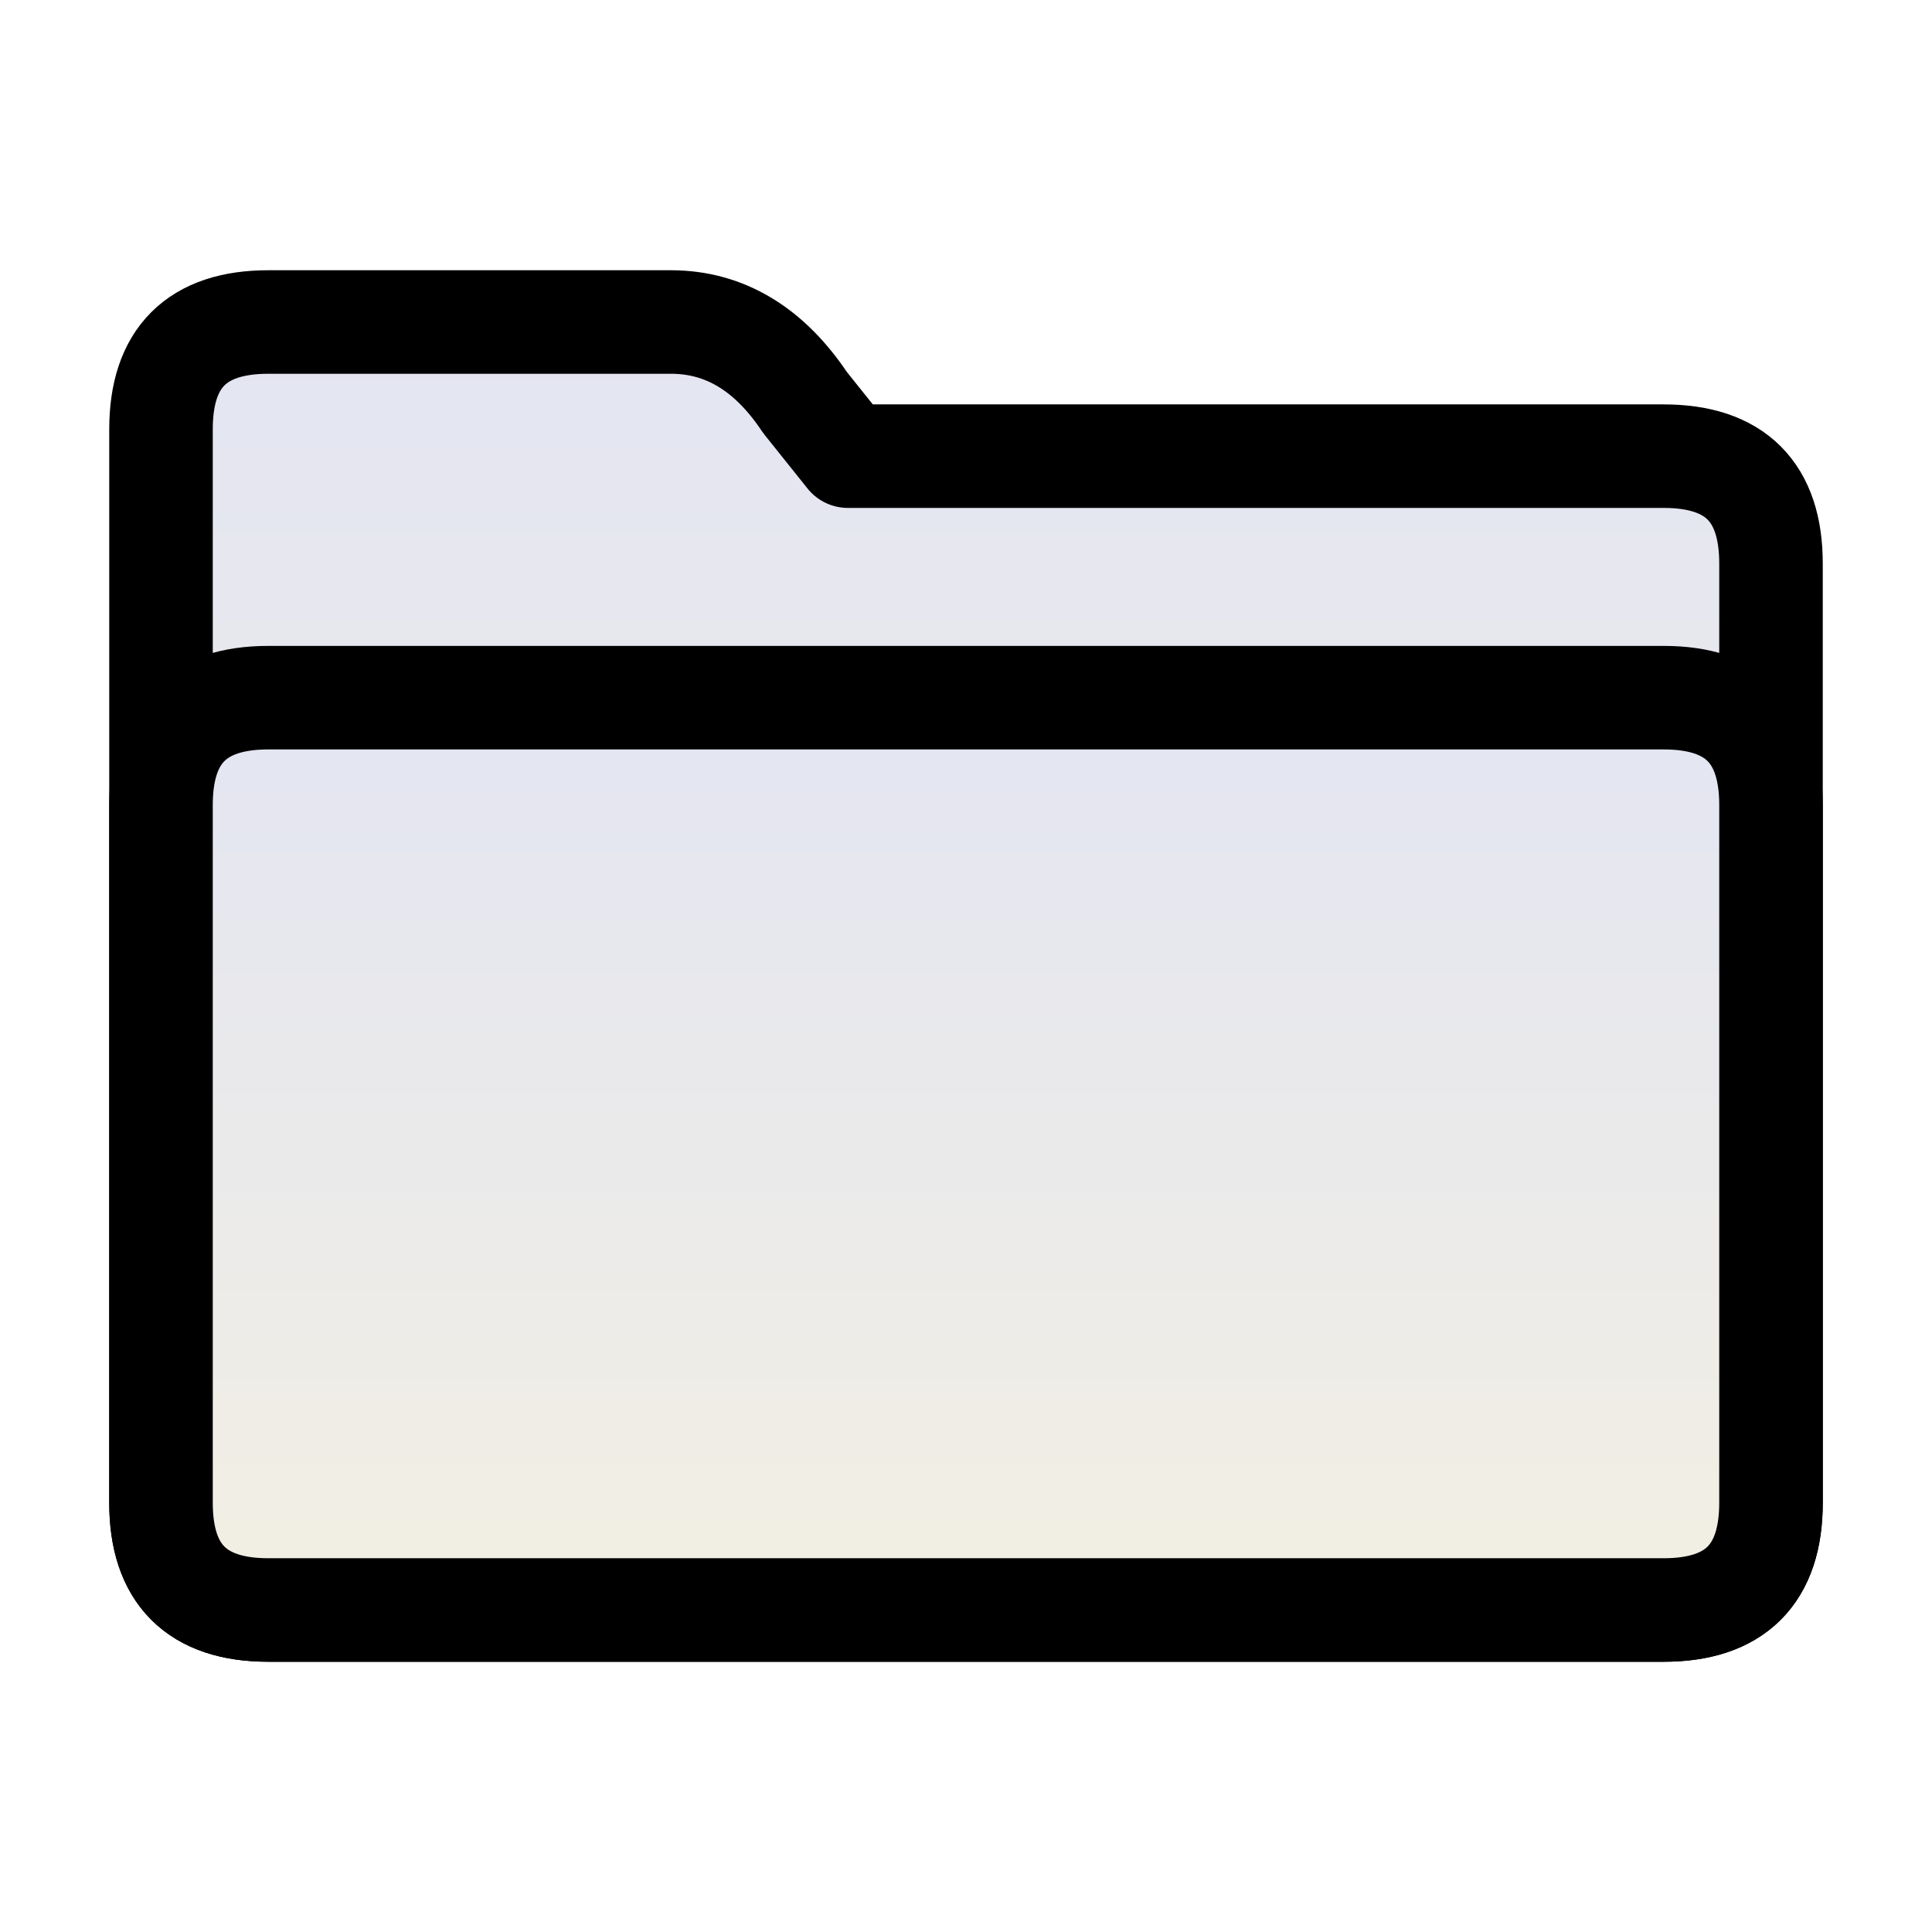
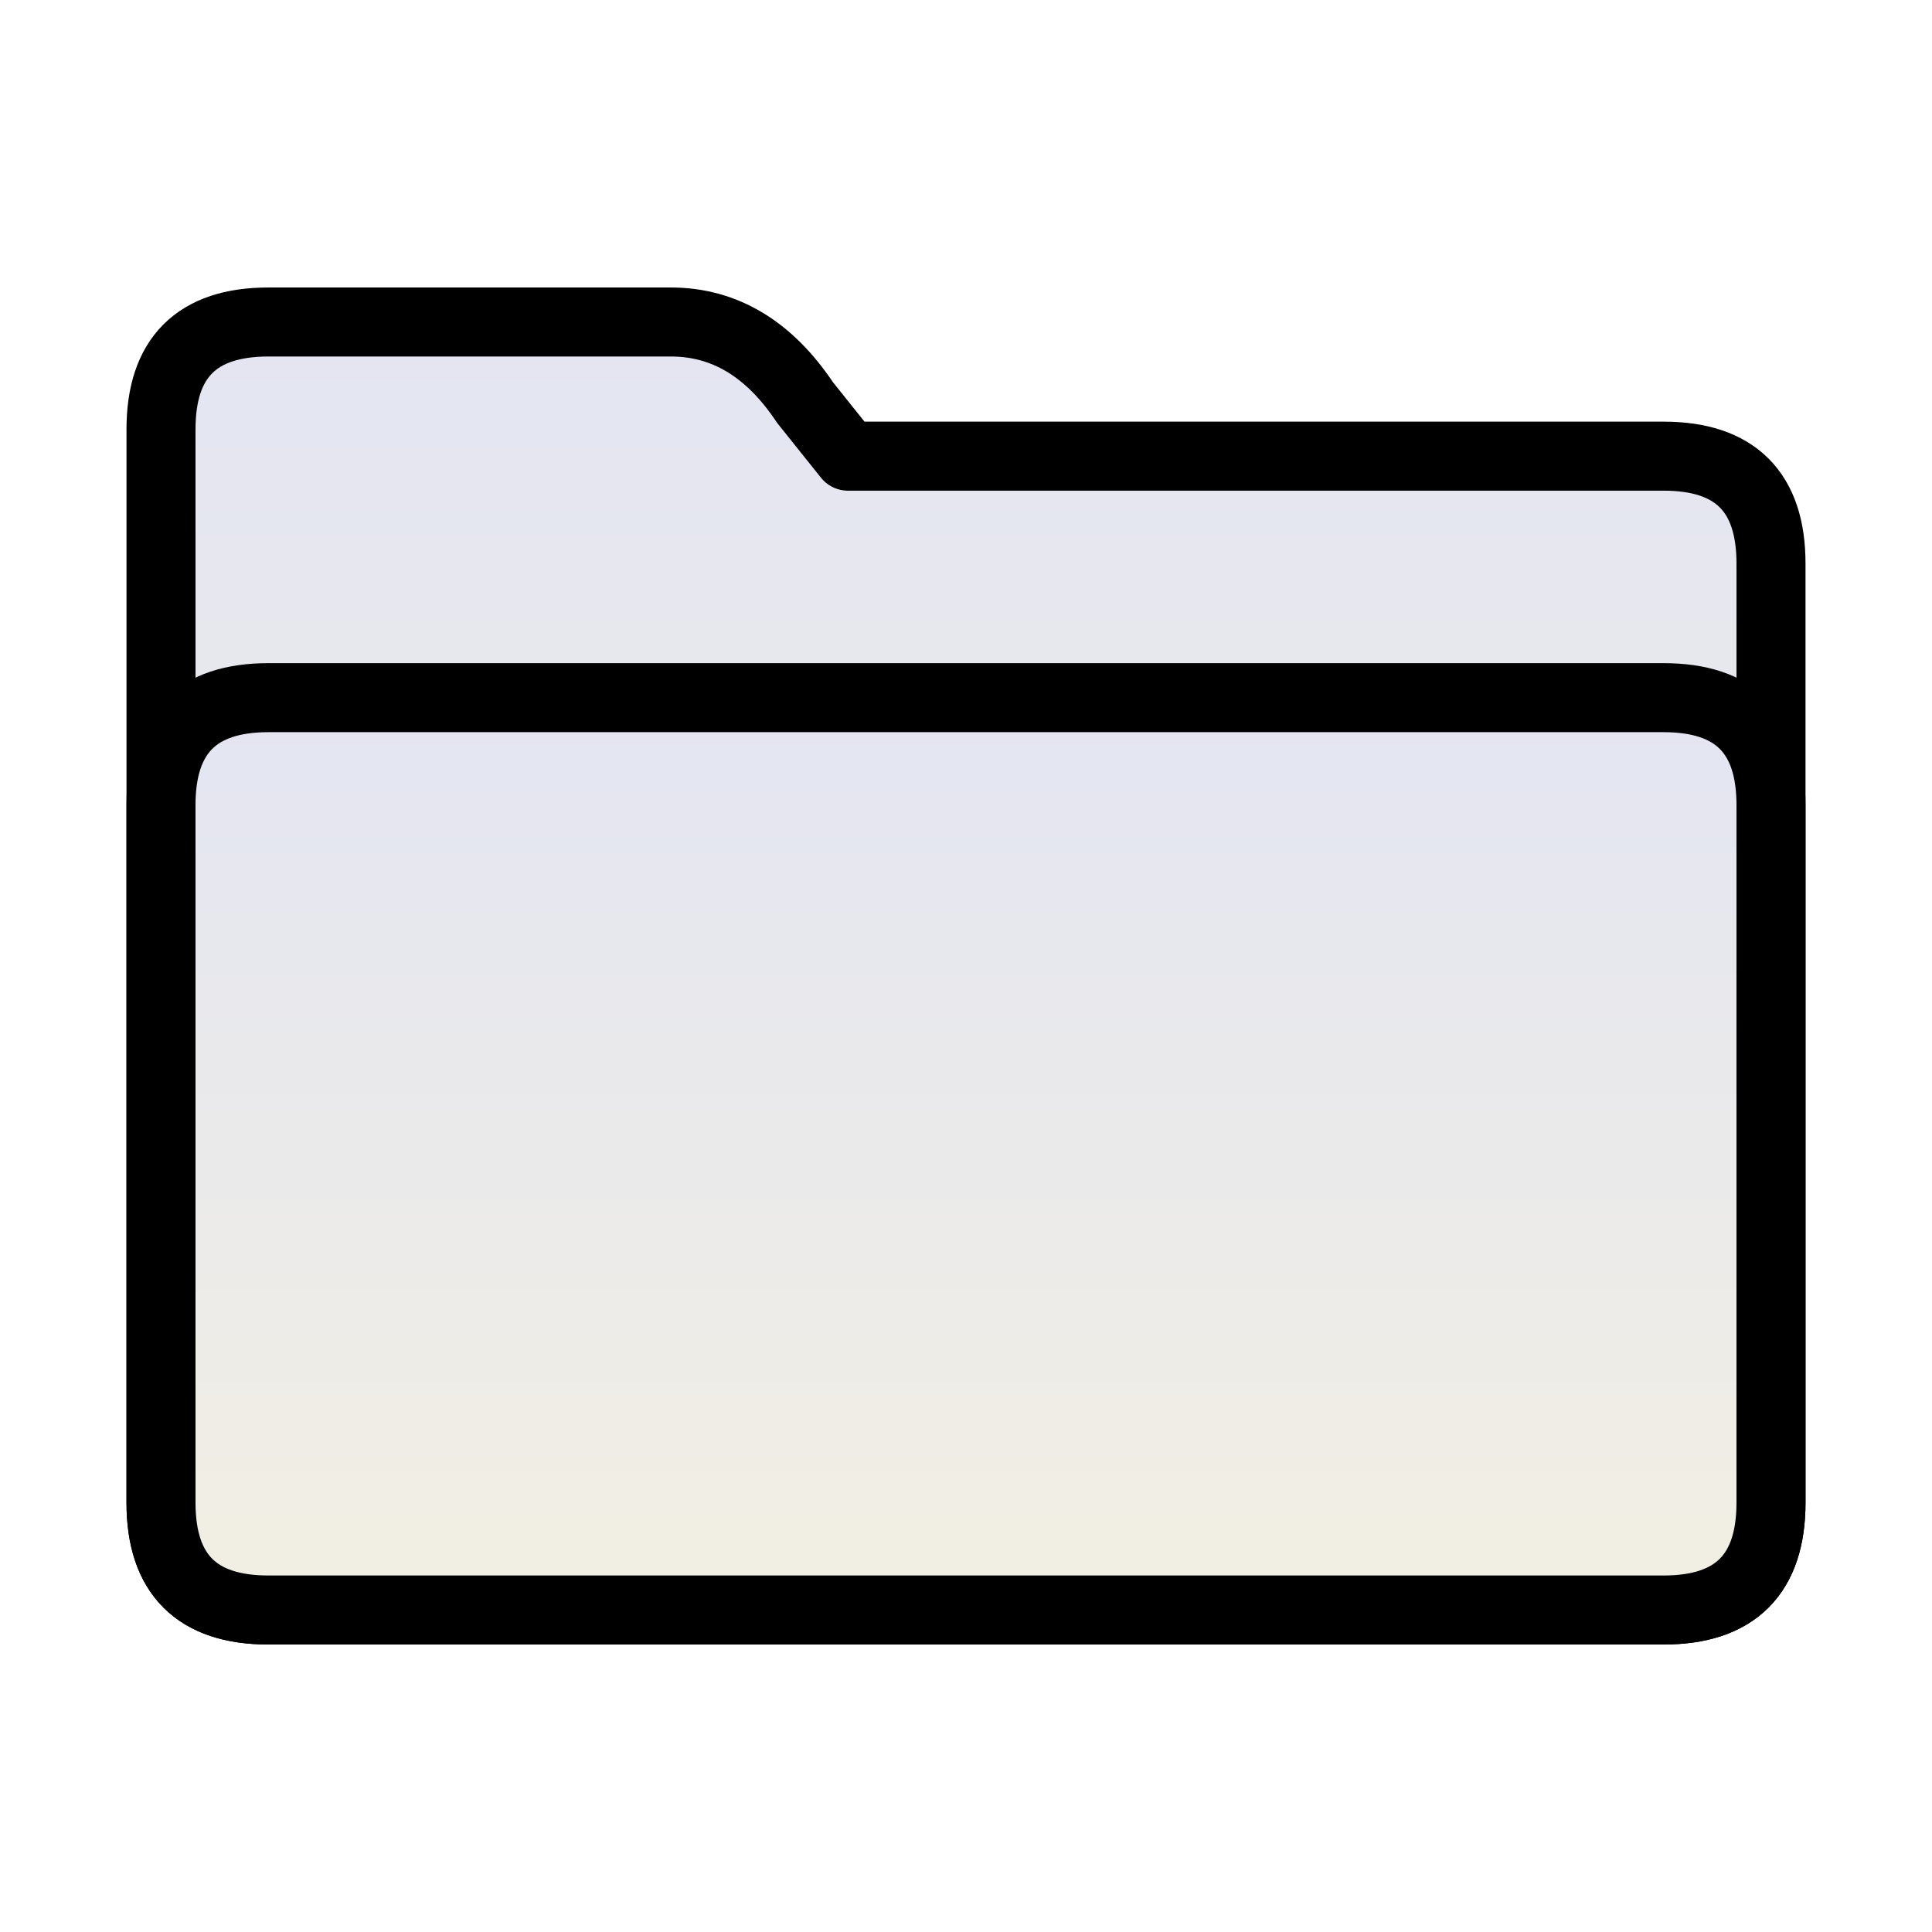
<svg xmlns="http://www.w3.org/2000/svg" width="28" height="28" viewBox="0 0 36 36">
  <defs>
    <linearGradient id="pagefill" x1="0" y1="1" x2="0" y2="0">
      <stop offset="0" stop-color="#F2EFE3" />
      <stop offset="1" stop-color="#E3E5F2" />
    </linearGradient>
  </defs>
-   <path fill="url(#pagefill)" stroke="#000" stroke-width="1.929" stroke-linejoin="round" stroke-linecap="round" d="M3 28V8Q3 6 5 6H12.5Q14 6 15 7.5L15.8 8.5H31Q33 8.5 33 10.5V28Q33 30 31 30H5Q3 30 3 28Z" />
-   <path fill="url(#pagefill)" stroke="#000" stroke-width="1.929" stroke-linejoin="round" stroke-linecap="round" d="M3 28V15Q3 13 5 13H31Q33 13 33 15V28Q33 30 31 30H5Q3 30 3 28Z" />
+   <path fill="url(#pagefill)" stroke="#000" stroke-width="1.286" stroke-linejoin="round" stroke-linecap="round" d="M3 28V8Q3 6 5 6H12.5Q14 6 15 7.5L15.8 8.5H31Q33 8.5 33 10.5V28Q33 30 31 30H5Q3 30 3 28Z" />
+   <path fill="url(#pagefill)" stroke="#000" stroke-width="1.286" stroke-linejoin="round" stroke-linecap="round" d="M3 28V15Q3 13 5 13H31Q33 13 33 15V28Q33 30 31 30H5Q3 30 3 28Z" />
</svg>
